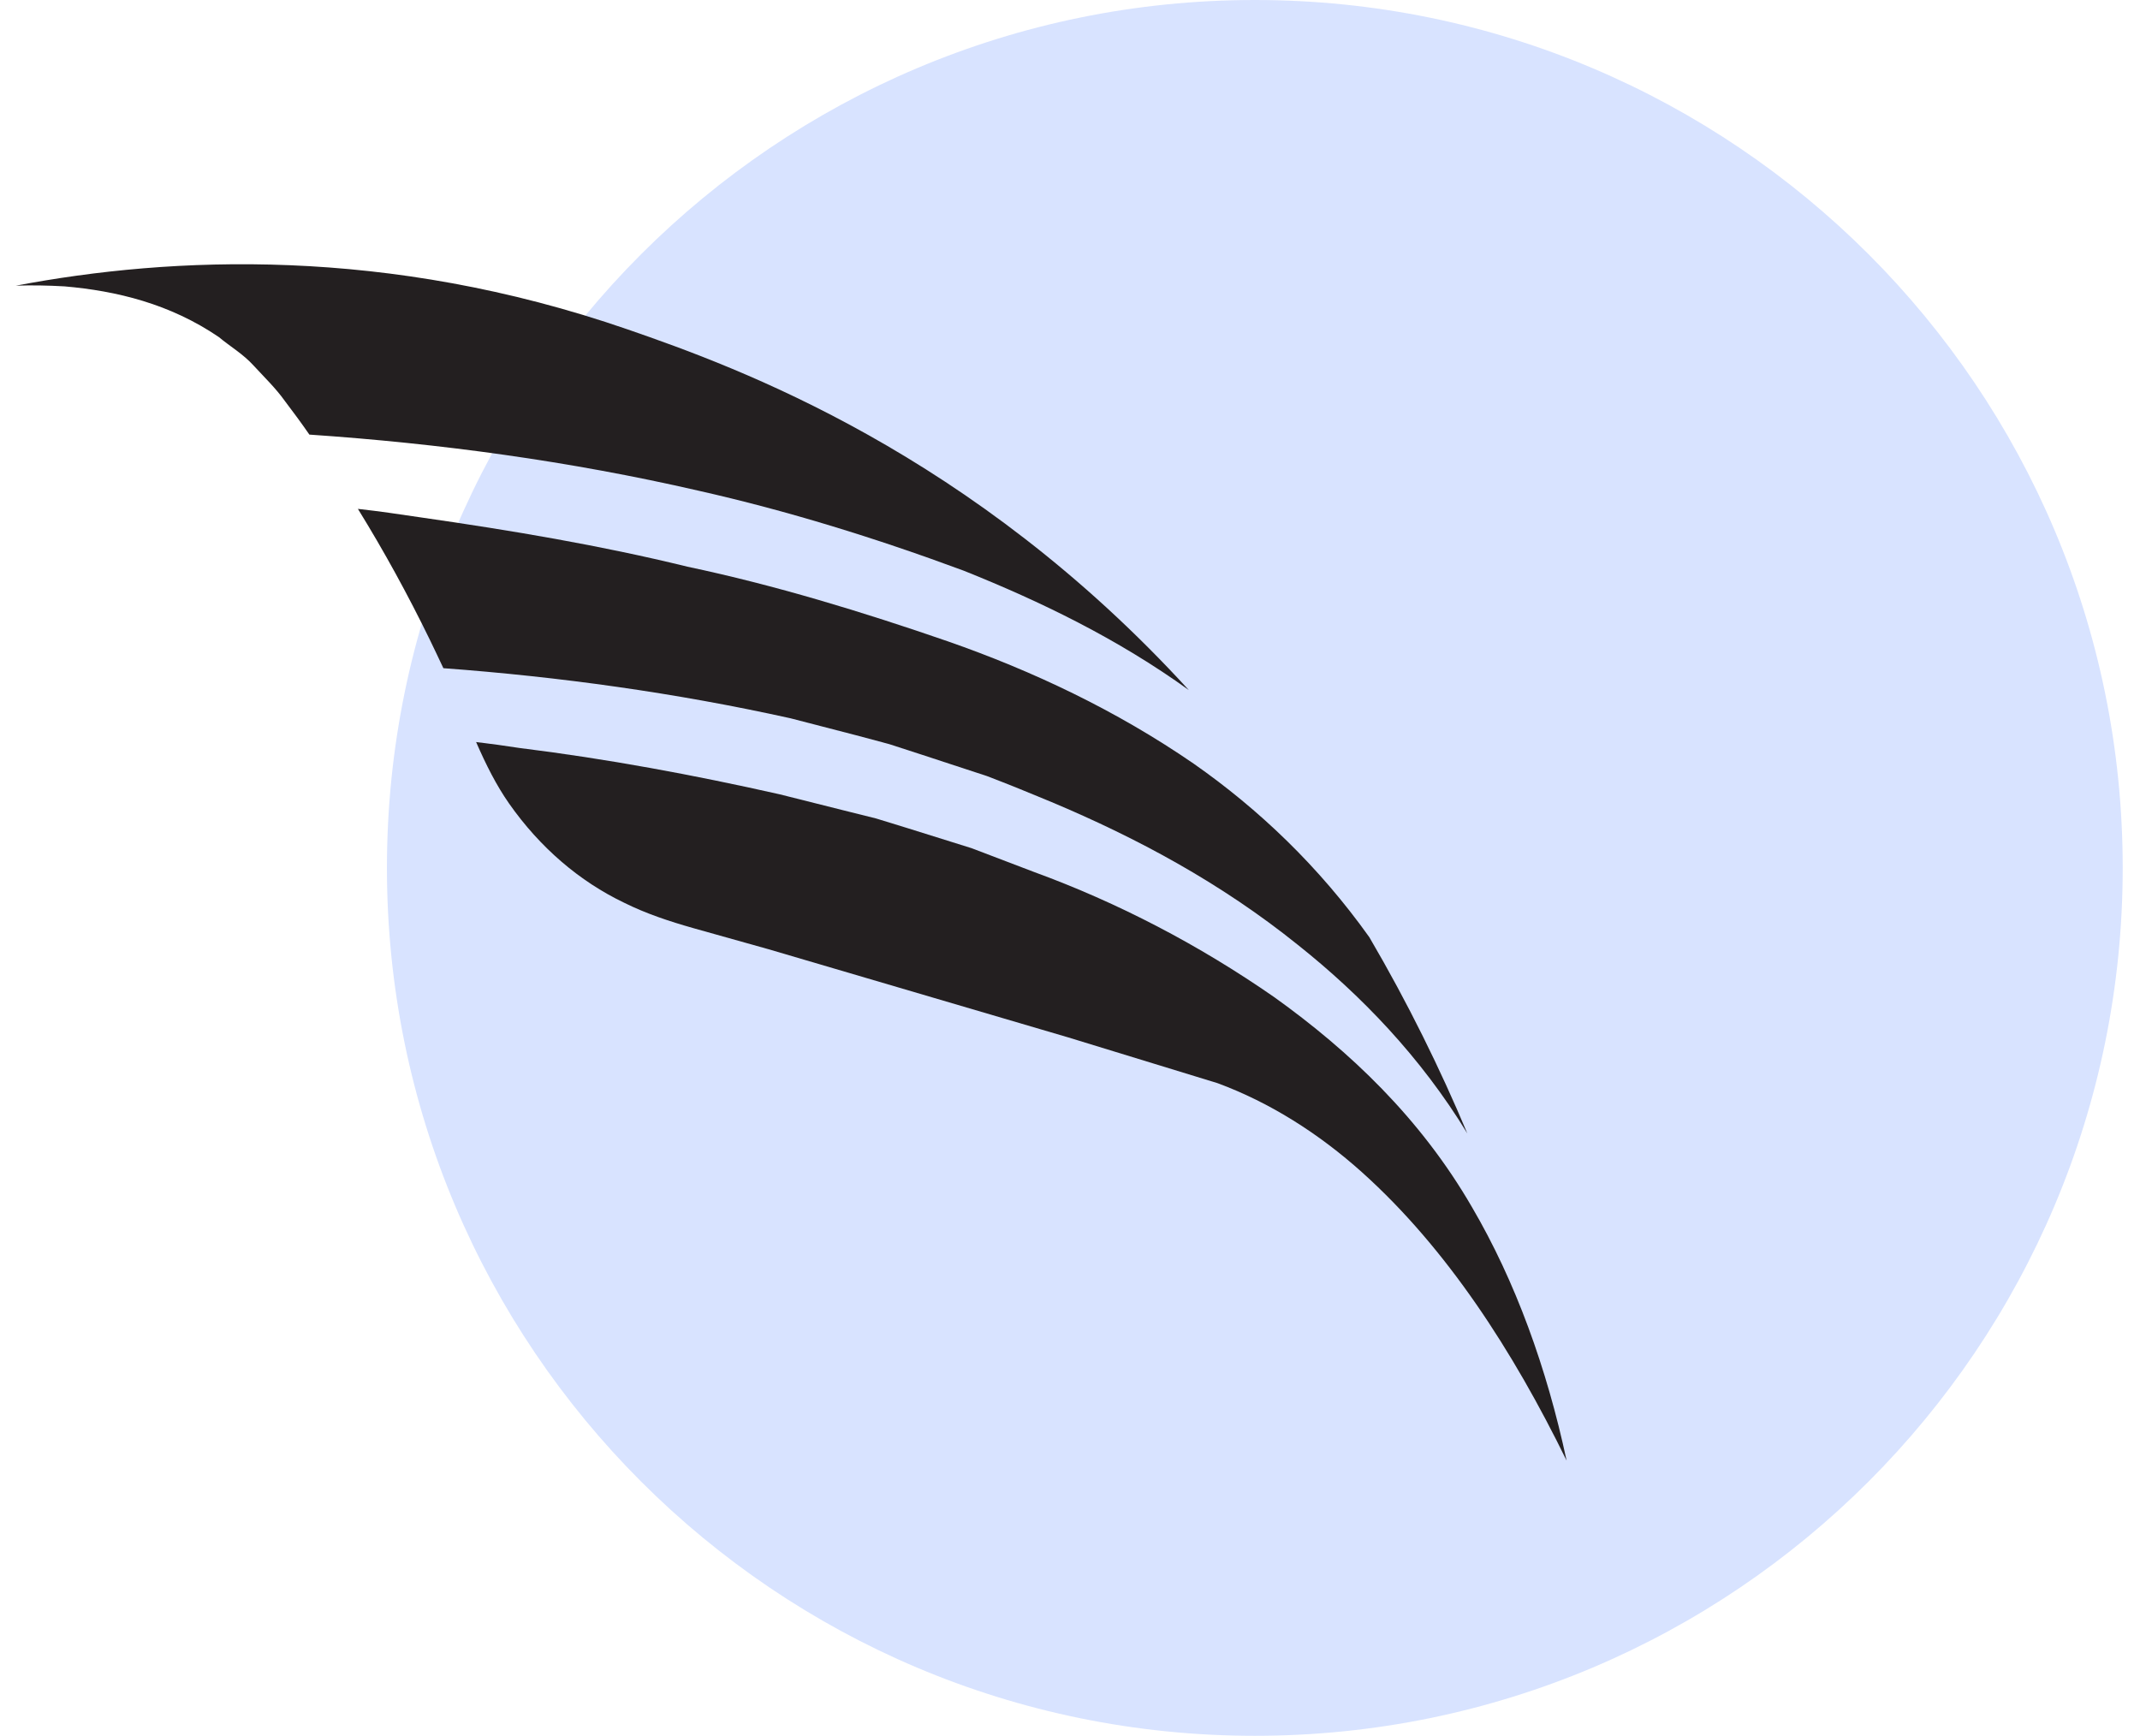
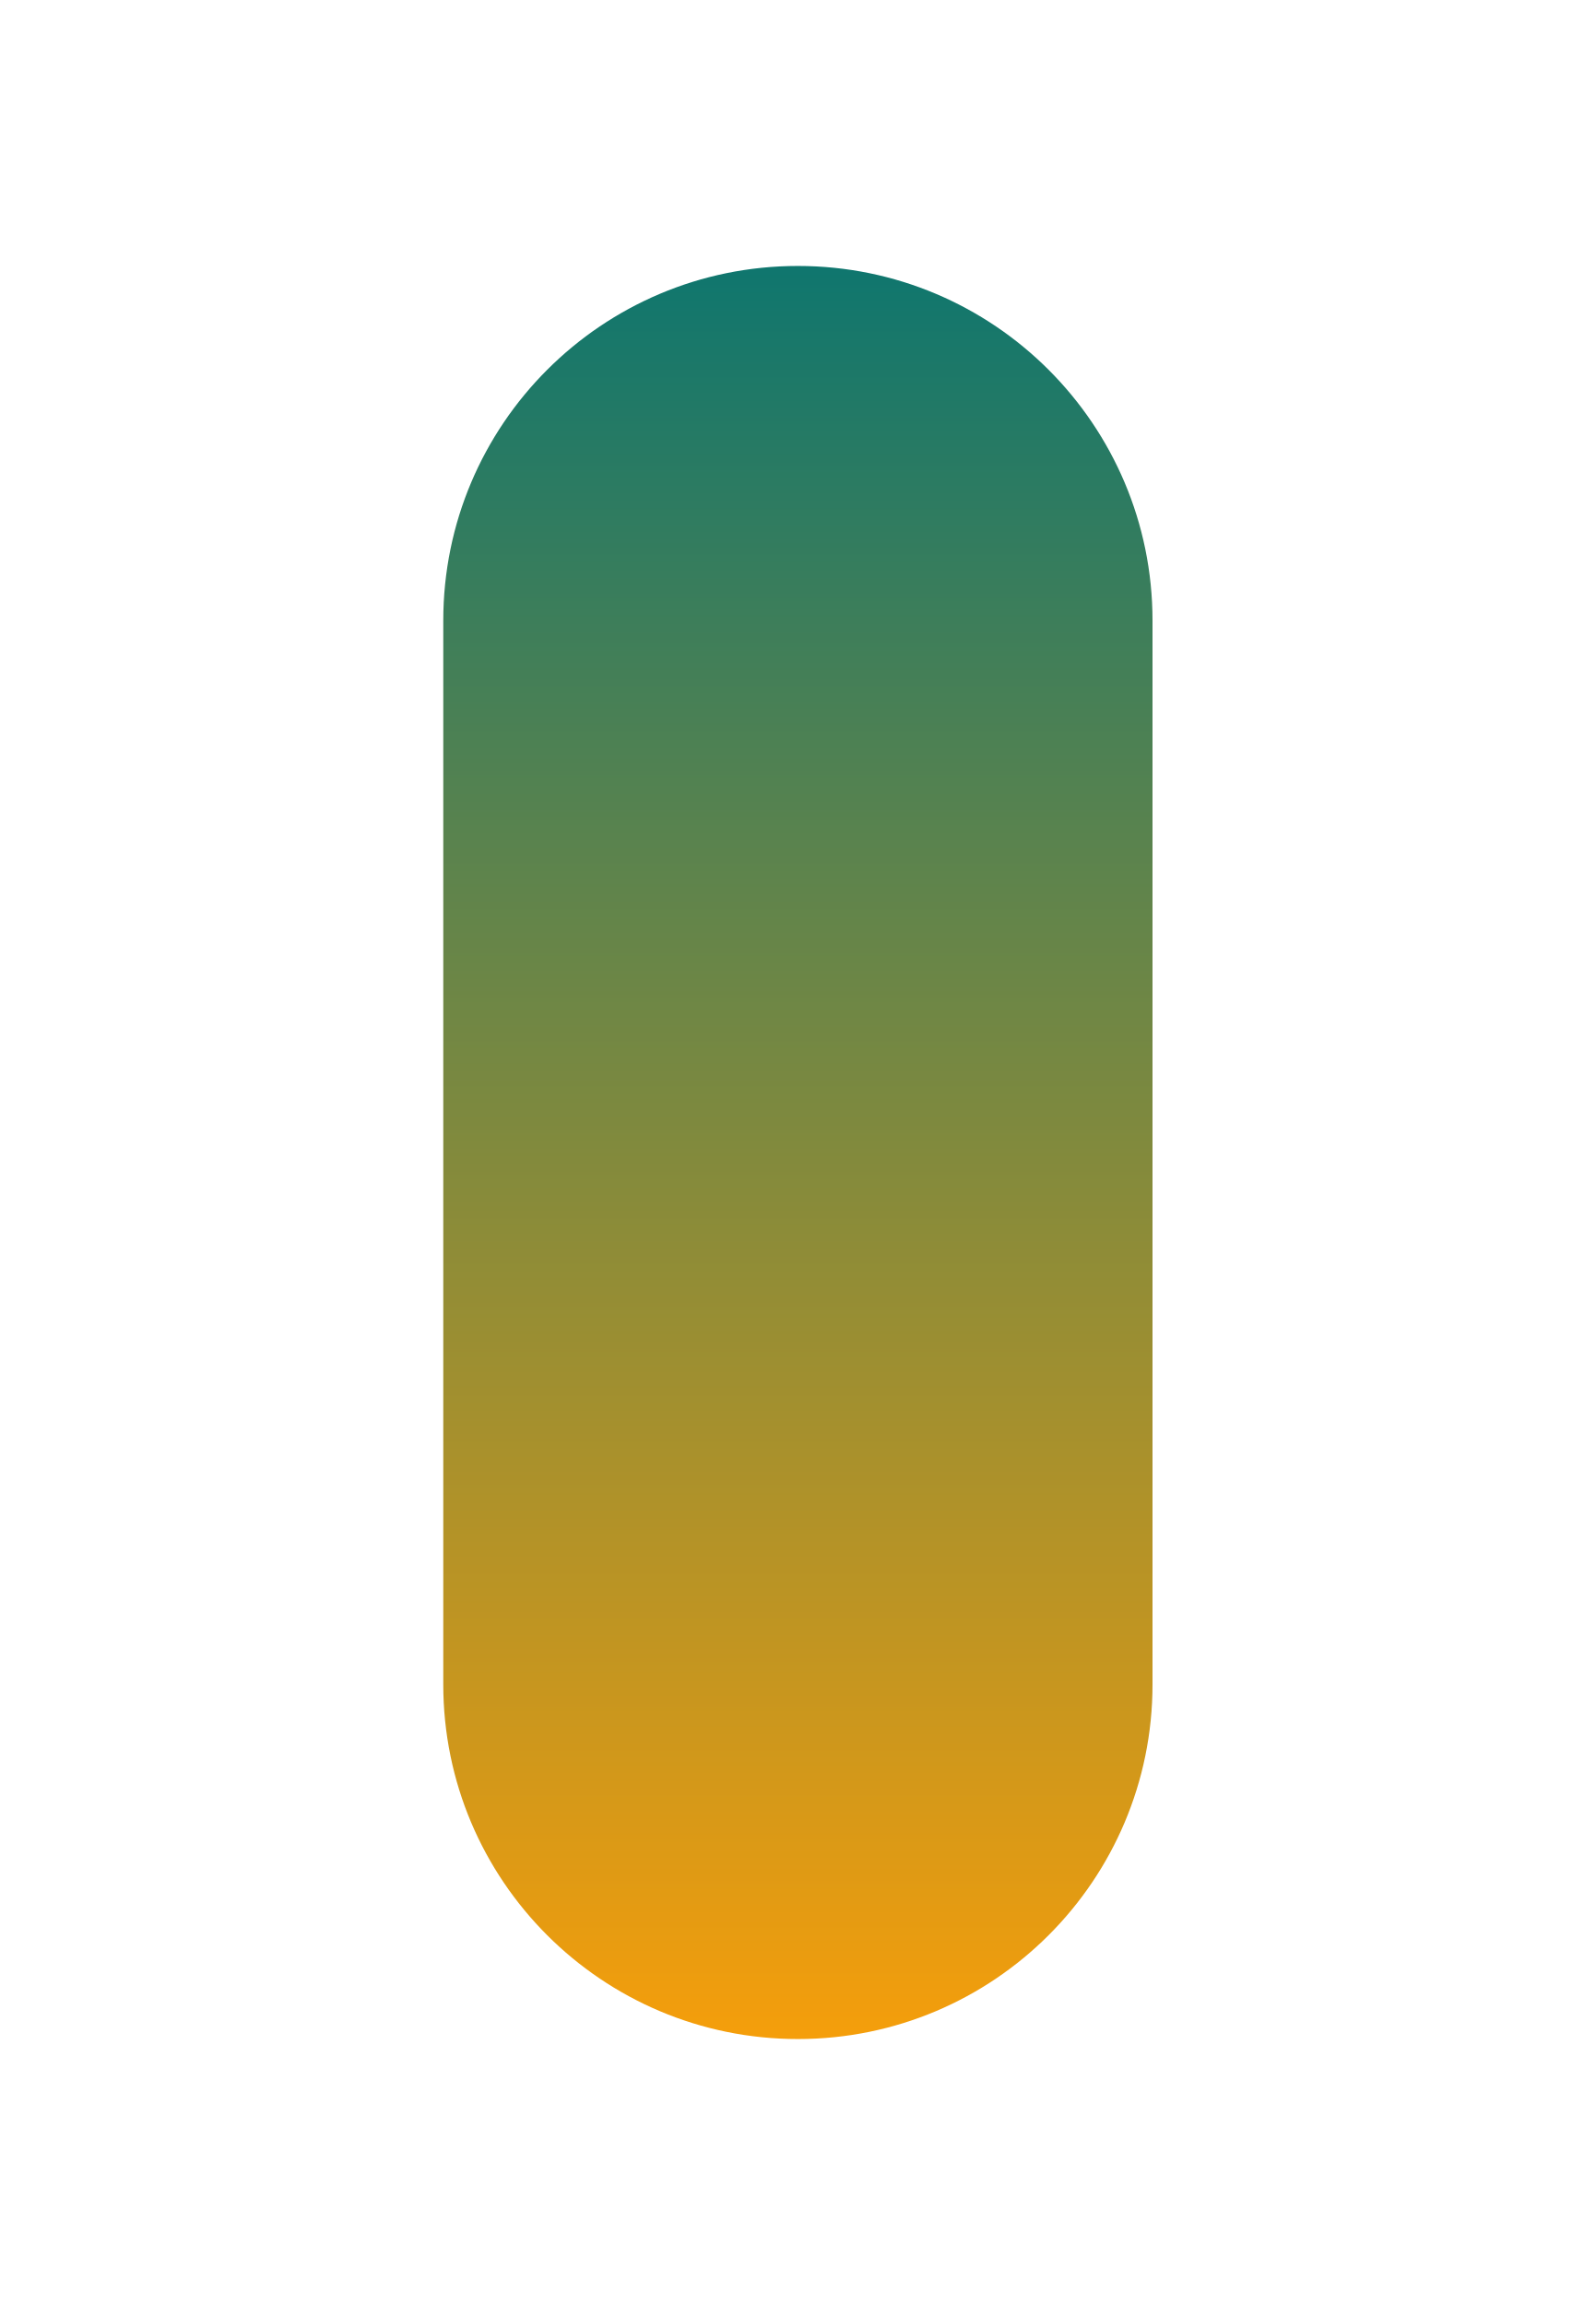
- <svg xmlns="http://www.w3.org/2000/svg" width="90" height="73" viewBox="0 0 90 73" fill="none">
-   <circle cx="52.773" cy="36.5" r="36.5" fill="#D8E3FF" />
-   <path d="M2.709 12.043C4.905 12.232 7.151 12.779 9.2 14.173C9.683 14.576 10.225 14.886 10.669 15.378C11.113 15.859 11.602 16.332 11.979 16.862C12.333 17.329 12.677 17.793 13.011 18.277C18.485 18.651 23.946 19.388 29.356 20.632C33.123 21.479 36.847 22.635 40.532 24.001C43.771 25.298 46.991 26.857 49.996 29.02C40.876 19.039 31.061 15.466 26.404 13.856C16.272 10.349 7.217 10.771 0.666 12.014C1.341 11.989 2.027 12.005 2.709 12.043Z" fill="#231F20" />
-   <path d="M28.906 23.831C25.225 22.93 21.496 22.306 17.761 21.769C16.856 21.635 15.951 21.5 15.052 21.401C16.136 23.154 17.154 25.009 18.084 26.919C18.272 27.305 18.459 27.704 18.647 28.101C23.528 28.462 28.404 29.135 33.247 30.208L36.017 30.925L37.399 31.295L38.768 31.739L41.505 32.637C42.415 32.985 43.313 33.35 44.218 33.728C47.804 35.235 51.34 37.127 54.583 39.737C57.24 41.85 59.751 44.453 61.709 47.665C60.574 44.963 59.213 42.187 57.589 39.415C55.465 36.434 52.935 34.027 50.201 32.116C46.953 29.882 43.452 28.224 39.857 26.97C36.262 25.729 32.608 24.613 28.906 23.831Z" fill="#231F20" />
-   <path d="M53.599 41.942C50.408 39.724 47.011 37.96 43.489 36.672L40.862 35.671L38.19 34.835L36.848 34.422L35.494 34.084L32.794 33.406C29.167 32.589 25.515 31.91 21.842 31.456C21.238 31.363 20.631 31.278 20.023 31.207C20.45 32.184 20.876 33.027 21.408 33.79C22.713 35.651 24.374 37.066 26.245 37.963C27.177 38.426 28.144 38.745 29.165 39.035L32.321 39.92L44.928 43.629L51.206 45.553C53.397 46.363 55.454 47.66 57.296 49.314C60.857 52.516 63.631 56.817 65.885 61.425C65.055 57.542 63.735 53.888 61.906 50.767C59.736 47.017 56.758 44.205 53.599 41.942Z" fill="#231F20" />
+ <svg xmlns="http://www.w3.org/2000/svg" width="36" height="52" viewBox="0 0 36 52" fill="none">
+   <defs>
+     <linearGradient id="logisticaaMiniAccent" x1="18" y1="6" x2="18" y2="46" gradientUnits="userSpaceOnUse">
+       <stop stop-color="#0F766E" />
+       <stop offset="1" stop-color="#F59E0B" />
+     </linearGradient>
+   </defs>
+   <rect x="10" y="6" width="16" height="40" rx="8" fill="url(#logisticaaMiniAccent)" />
</svg>
